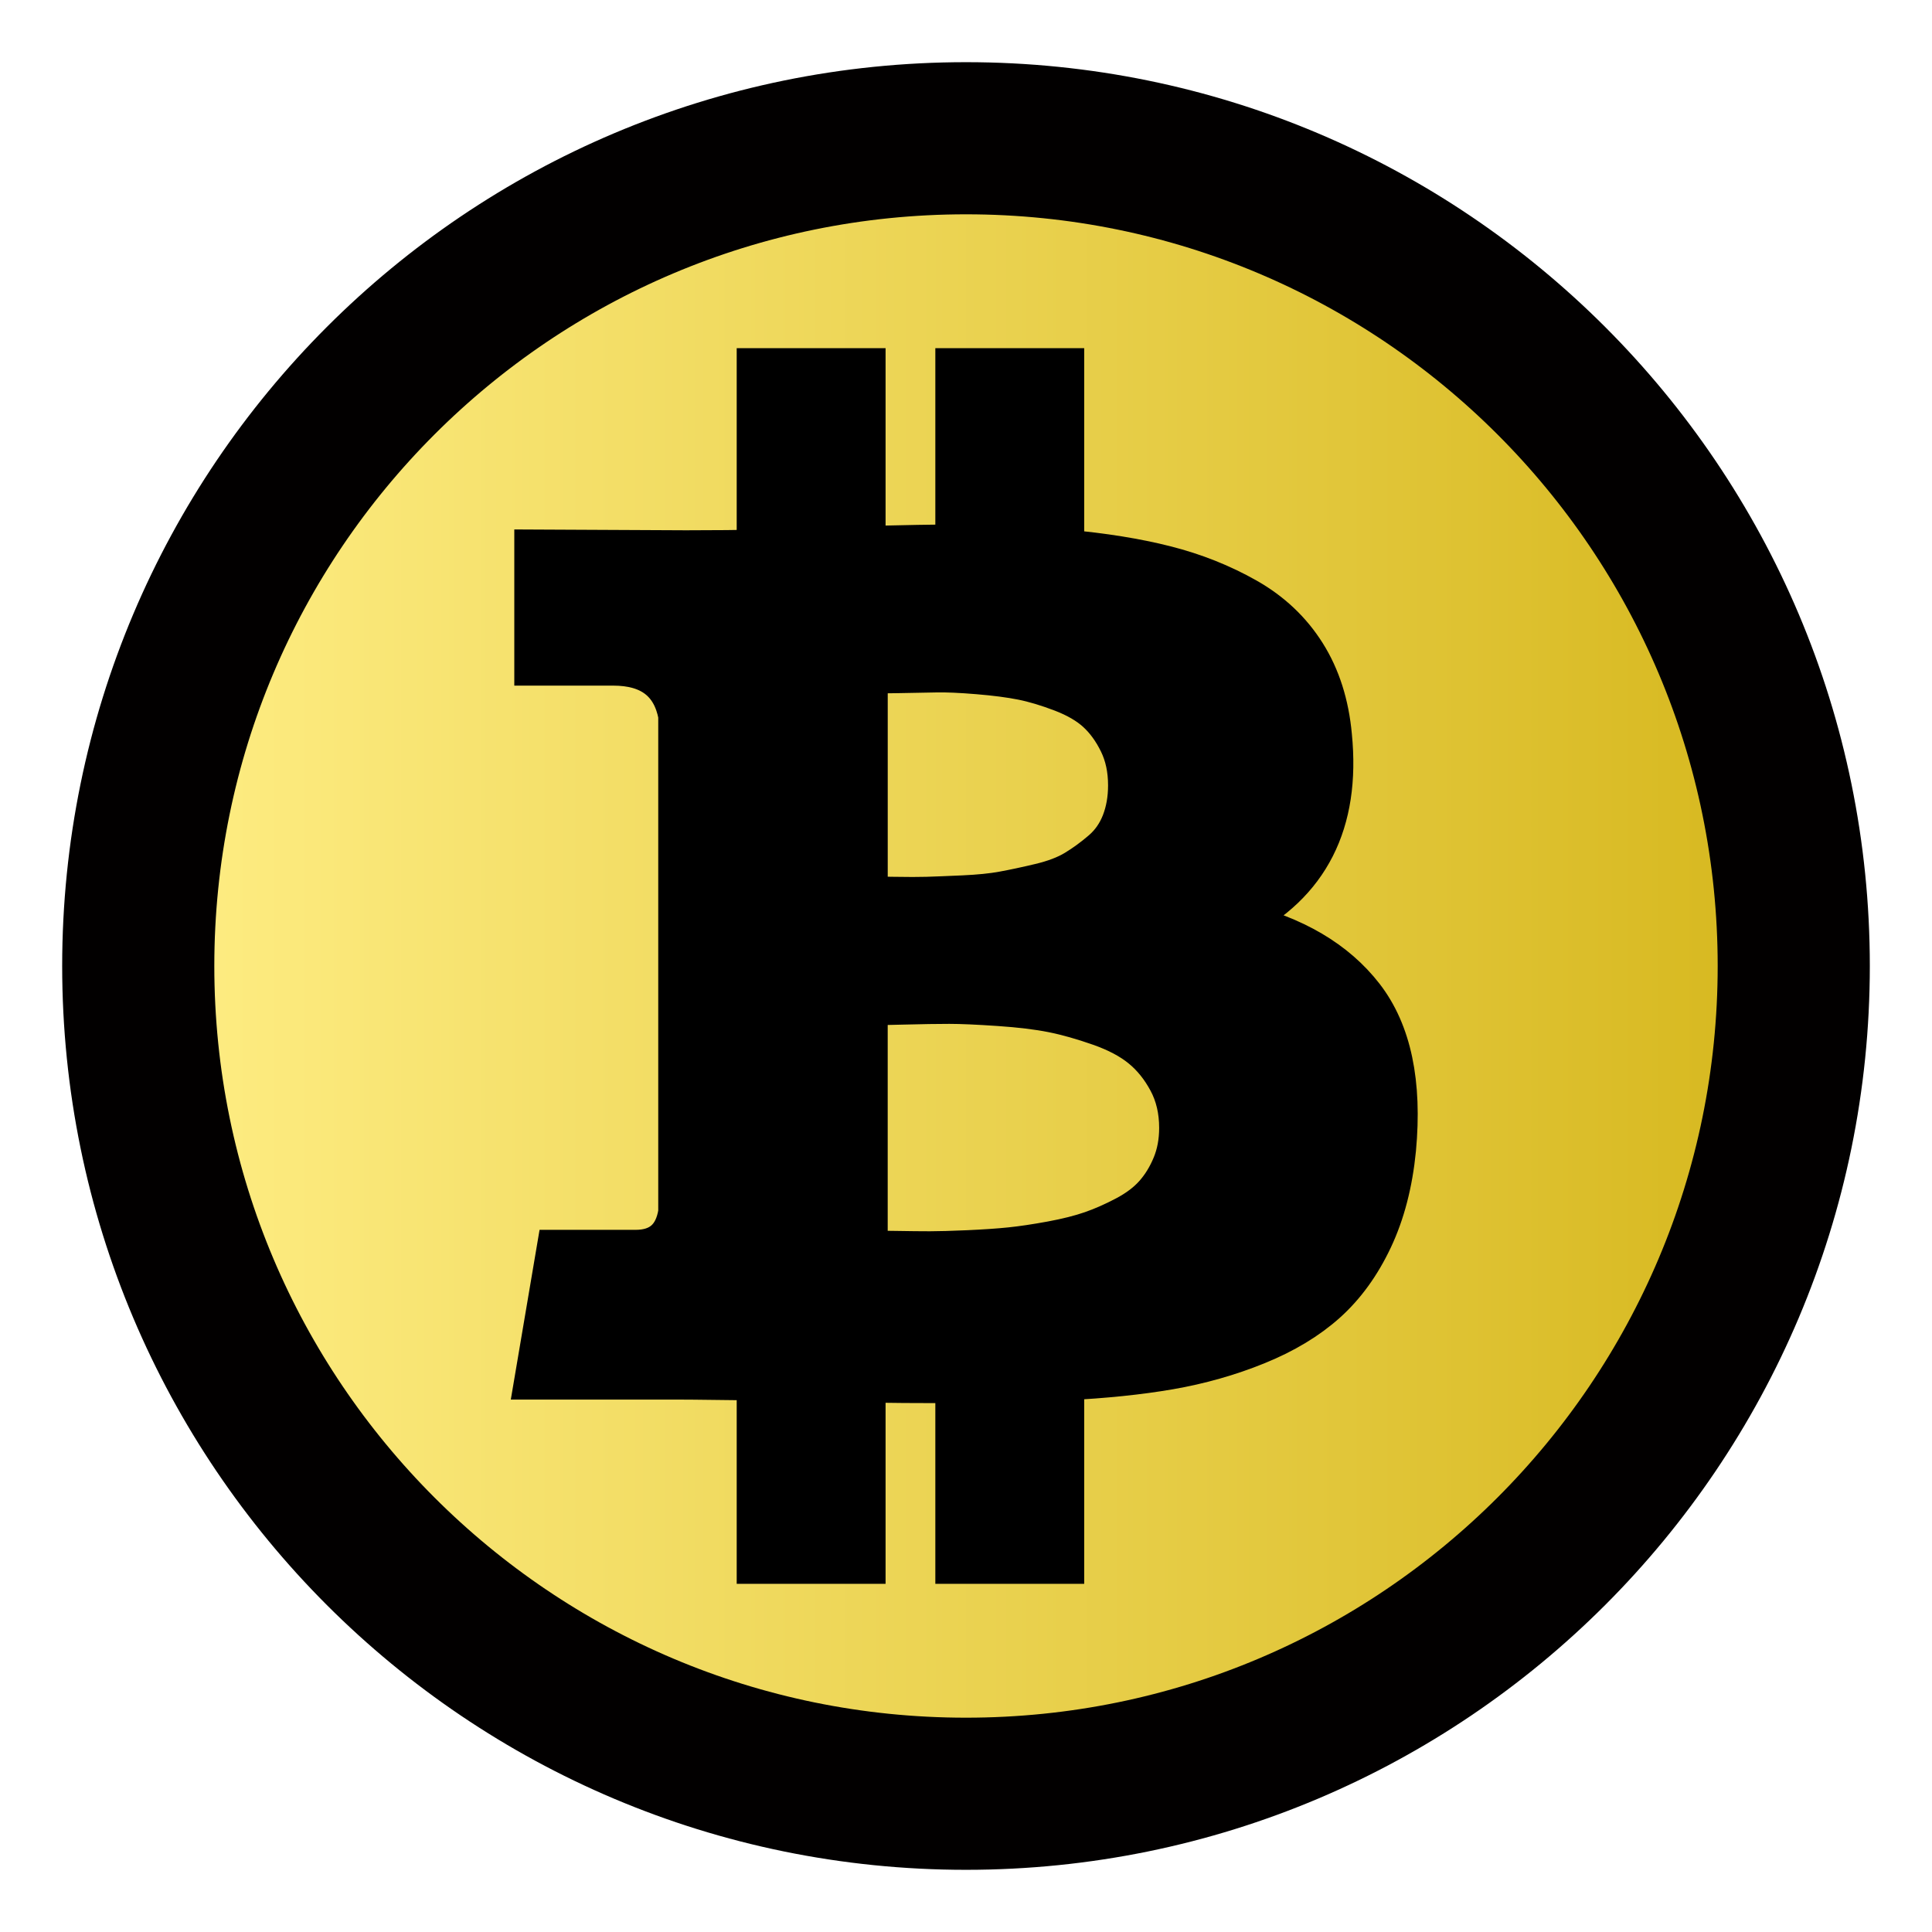
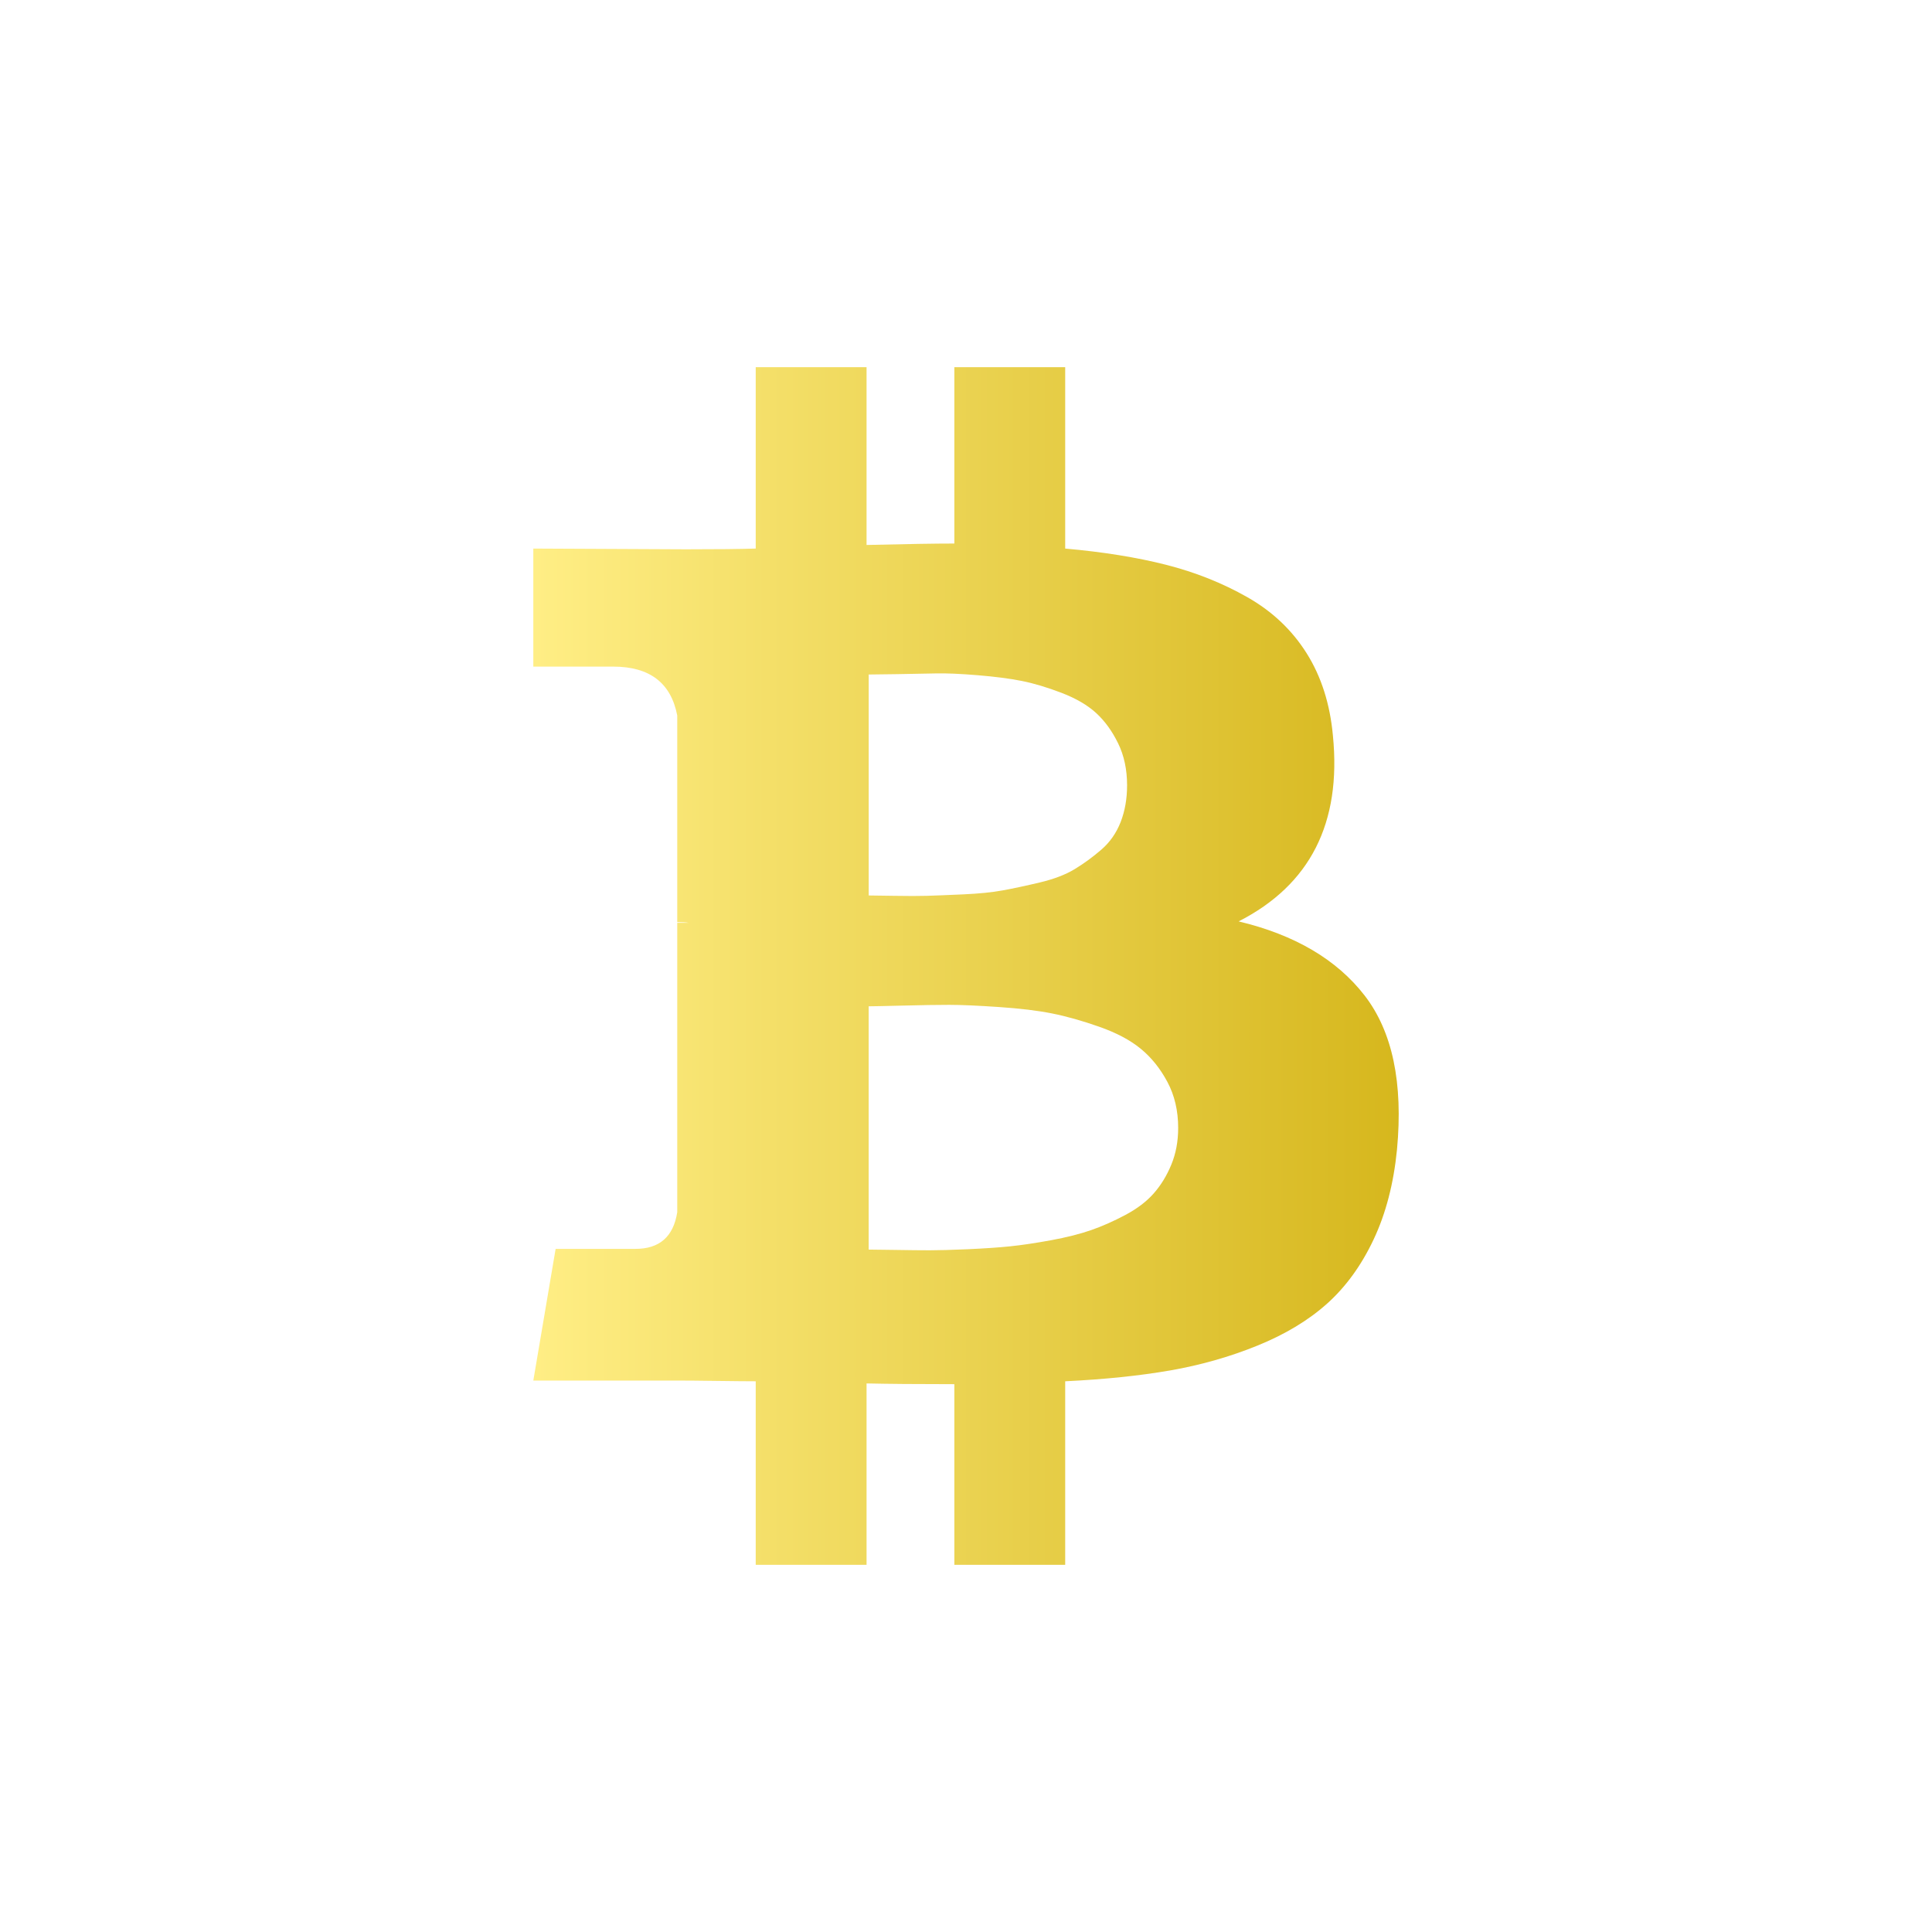
<svg xmlns="http://www.w3.org/2000/svg" version="1.1" id="svg7997" x="0px" y="0px" width="144px" height="144px" viewBox="0 0 144 144" enable-background="new 0 0 144 144" xml:space="preserve">
-   <g>
-     <g>
-       <linearGradient id="SVGID_1_" gradientUnits="userSpaceOnUse" x1="10.304" y1="72.001" x2="133.696" y2="72.001">
-         <stop offset="0" style="stop-color:#FFEE85" />
-         <stop offset="1" style="stop-color:#D6B71D" />
-       </linearGradient>
-       <circle fill="url(#SVGID_1_)" stroke="#020000" stroke-width="11.339" stroke-miterlimit="10" cx="72" cy="72" r="61.696" />
-     </g>
-     <path stroke="#000000" stroke-width="2.835" stroke-miterlimit="10" d="M99.348,54.834c0.645,6.51-1.698,11.123-7.027,13.841   c4.185,1.001,7.313,2.843,9.388,5.524c2.074,2.684,2.879,6.51,2.414,11.48c-0.25,2.539-0.831,4.773-1.743,6.705   s-2.065,3.523-3.46,4.775c-1.395,1.25-3.13,2.297-5.203,3.137c-2.074,0.842-4.247,1.457-6.518,1.852   c-2.271,0.393-4.873,0.662-7.806,0.805v13.68h-8.261v-13.465c-2.861,0-5.042-0.02-6.544-0.055v13.52h-8.261v-13.68   c-0.644,0-1.609-0.01-2.897-0.027s-2.271-0.027-2.951-0.027H39.75l1.663-9.816h5.955c1.788,0,2.825-0.912,3.111-2.734V68.781h0.858   c-0.214-0.035-0.5-0.053-0.858-0.053V53.332c-0.464-2.432-2.056-3.647-4.774-3.647H39.75v-8.798l11.373,0.055   c2.289,0,4.023-0.018,5.204-0.055V27.369h8.261v13.25c2.933-0.072,5.114-0.107,6.544-0.107V27.369h8.261v13.518   c2.825,0.251,5.328,0.653,7.51,1.207c2.182,0.555,4.202,1.359,6.062,2.414c1.86,1.055,3.335,2.45,4.426,4.185   S99.133,52.475,99.348,54.834z M87.814,84.07c0-1.287-0.268-2.432-0.805-3.434c-0.536-1.002-1.198-1.824-1.985-2.467   c-0.786-0.645-1.813-1.189-3.084-1.637c-1.27-0.447-2.44-0.777-3.514-0.992c-1.072-0.215-2.396-0.375-3.97-0.482   c-1.573-0.107-2.807-0.162-3.701-0.162s-2.047,0.018-3.46,0.055c-1.413,0.035-2.262,0.053-2.548,0.053v18.133   c0.286,0,0.947,0.008,1.985,0.025c1.037,0.018,1.895,0.027,2.575,0.027s1.627-0.027,2.843-0.08   c1.216-0.055,2.262-0.125,3.138-0.215s1.896-0.242,3.058-0.455c1.162-0.215,2.154-0.465,2.977-0.752   c0.823-0.285,1.672-0.662,2.549-1.127c0.876-0.465,1.582-1,2.119-1.609c0.536-0.607,0.974-1.322,1.313-2.145   S87.814,85.072,87.814,84.07z M84.006,58.536c0-1.181-0.224-2.227-0.671-3.138c-0.446-0.912-0.992-1.664-1.636-2.254   s-1.502-1.09-2.575-1.502c-1.072-0.41-2.057-0.706-2.95-0.885s-1.993-0.322-3.299-0.43s-2.343-0.152-3.111-0.134   c-0.769,0.019-1.734,0.036-2.896,0.054c-1.163,0.018-1.869,0.027-2.119,0.027v16.469c0.179,0,0.795,0.008,1.851,0.026   c1.055,0.018,1.887,0.018,2.495,0c0.608-0.019,1.502-0.054,2.682-0.107c1.18-0.054,2.163-0.151,2.95-0.296   c0.787-0.143,1.708-0.339,2.763-0.59c1.055-0.25,1.922-0.58,2.602-0.992c0.68-0.41,1.341-0.895,1.985-1.448   c0.644-0.554,1.126-1.243,1.448-2.065C83.845,60.449,84.006,59.537,84.006,58.536z" />
-   </g>
+   <linearGradient id="SVGID_1_" gradientUnits="userSpaceOnUse" x1="39.749" y1="72.001" x2="104.251" y2="72.001">
+     <stop offset="0" style="stop-color:#FFEE85" />
+     <stop offset="1" style="stop-color:#D6B71D" />
+   </linearGradient>
+   <path fill="url(#SVGID_1_)" d="M99.348,54.834c0.646,6.51-1.697,11.123-7.027,13.841c4.186,1.001,7.313,2.843,9.389,5.524  c2.074,2.684,2.879,6.51,2.414,11.48c-0.25,2.538-0.831,4.772-1.743,6.704c-0.912,1.933-2.065,3.523-3.46,4.775  c-1.395,1.25-3.13,2.297-5.203,3.137c-2.074,0.843-4.246,1.457-6.518,1.853c-2.271,0.393-4.873,0.662-7.807,0.805v13.68h-8.261  v-13.465c-2.86,0-5.042-0.02-6.544-0.055v13.52h-8.261v-13.68c-0.644,0-1.609-0.01-2.897-0.027  c-1.287-0.017-2.271-0.027-2.951-0.027H39.75l1.663-9.815h5.955c1.788,0,2.825-0.912,3.11-2.733V68.781h0.858  c-0.214-0.035-0.5-0.053-0.858-0.053V53.332c-0.463-2.432-2.056-3.647-4.773-3.647H39.75v-8.798l11.373,0.055  c2.289,0,4.023-0.018,5.204-0.055V27.369h8.261v13.25c2.934-0.072,5.114-0.107,6.544-0.107V27.369h8.261v13.518  c2.825,0.251,5.328,0.653,7.51,1.207c2.183,0.555,4.203,1.359,6.062,2.414c1.86,1.055,3.335,2.45,4.426,4.185  C98.482,50.428,99.133,52.475,99.348,54.834z M87.814,84.07c0-1.287-0.269-2.432-0.806-3.435c-0.536-1.002-1.198-1.823-1.985-2.467  c-0.785-0.646-1.812-1.188-3.084-1.637c-1.27-0.447-2.439-0.777-3.514-0.992c-1.072-0.215-2.396-0.375-3.97-0.481  c-1.573-0.107-2.808-0.162-3.702-0.162s-2.047,0.018-3.46,0.055c-1.413,0.035-2.262,0.053-2.548,0.053v18.133  c0.286,0,0.946,0.008,1.985,0.025c1.037,0.018,1.895,0.027,2.574,0.027s1.627-0.027,2.844-0.08c1.216-0.055,2.262-0.125,3.138-0.215  s1.896-0.242,3.058-0.455c1.162-0.215,2.154-0.465,2.978-0.752c0.823-0.285,1.672-0.662,2.549-1.127  c0.876-0.466,1.582-1,2.119-1.609c0.536-0.607,0.974-1.322,1.313-2.145C87.643,85.982,87.814,85.072,87.814,84.07z M84.006,58.536  c0-1.181-0.224-2.227-0.671-3.138c-0.446-0.912-0.992-1.664-1.636-2.254c-0.645-0.59-1.502-1.09-2.575-1.502  c-1.072-0.41-2.058-0.706-2.95-0.885c-0.893-0.179-1.992-0.322-3.299-0.43c-1.307-0.108-2.343-0.152-3.112-0.134  c-0.769,0.019-1.734,0.036-2.896,0.054c-1.163,0.018-1.869,0.027-2.119,0.027v16.469c0.179,0,0.795,0.008,1.851,0.026  c1.055,0.018,1.887,0.018,2.496,0c0.607-0.019,1.502-0.054,2.682-0.107c1.18-0.054,2.163-0.151,2.95-0.296  c0.787-0.143,1.709-0.339,2.764-0.59c1.055-0.25,1.922-0.58,2.602-0.992c0.68-0.41,1.342-0.895,1.985-1.448  c0.644-0.554,1.126-1.243,1.448-2.065C83.846,60.449,84.006,59.537,84.006,58.536z" />
</svg>
